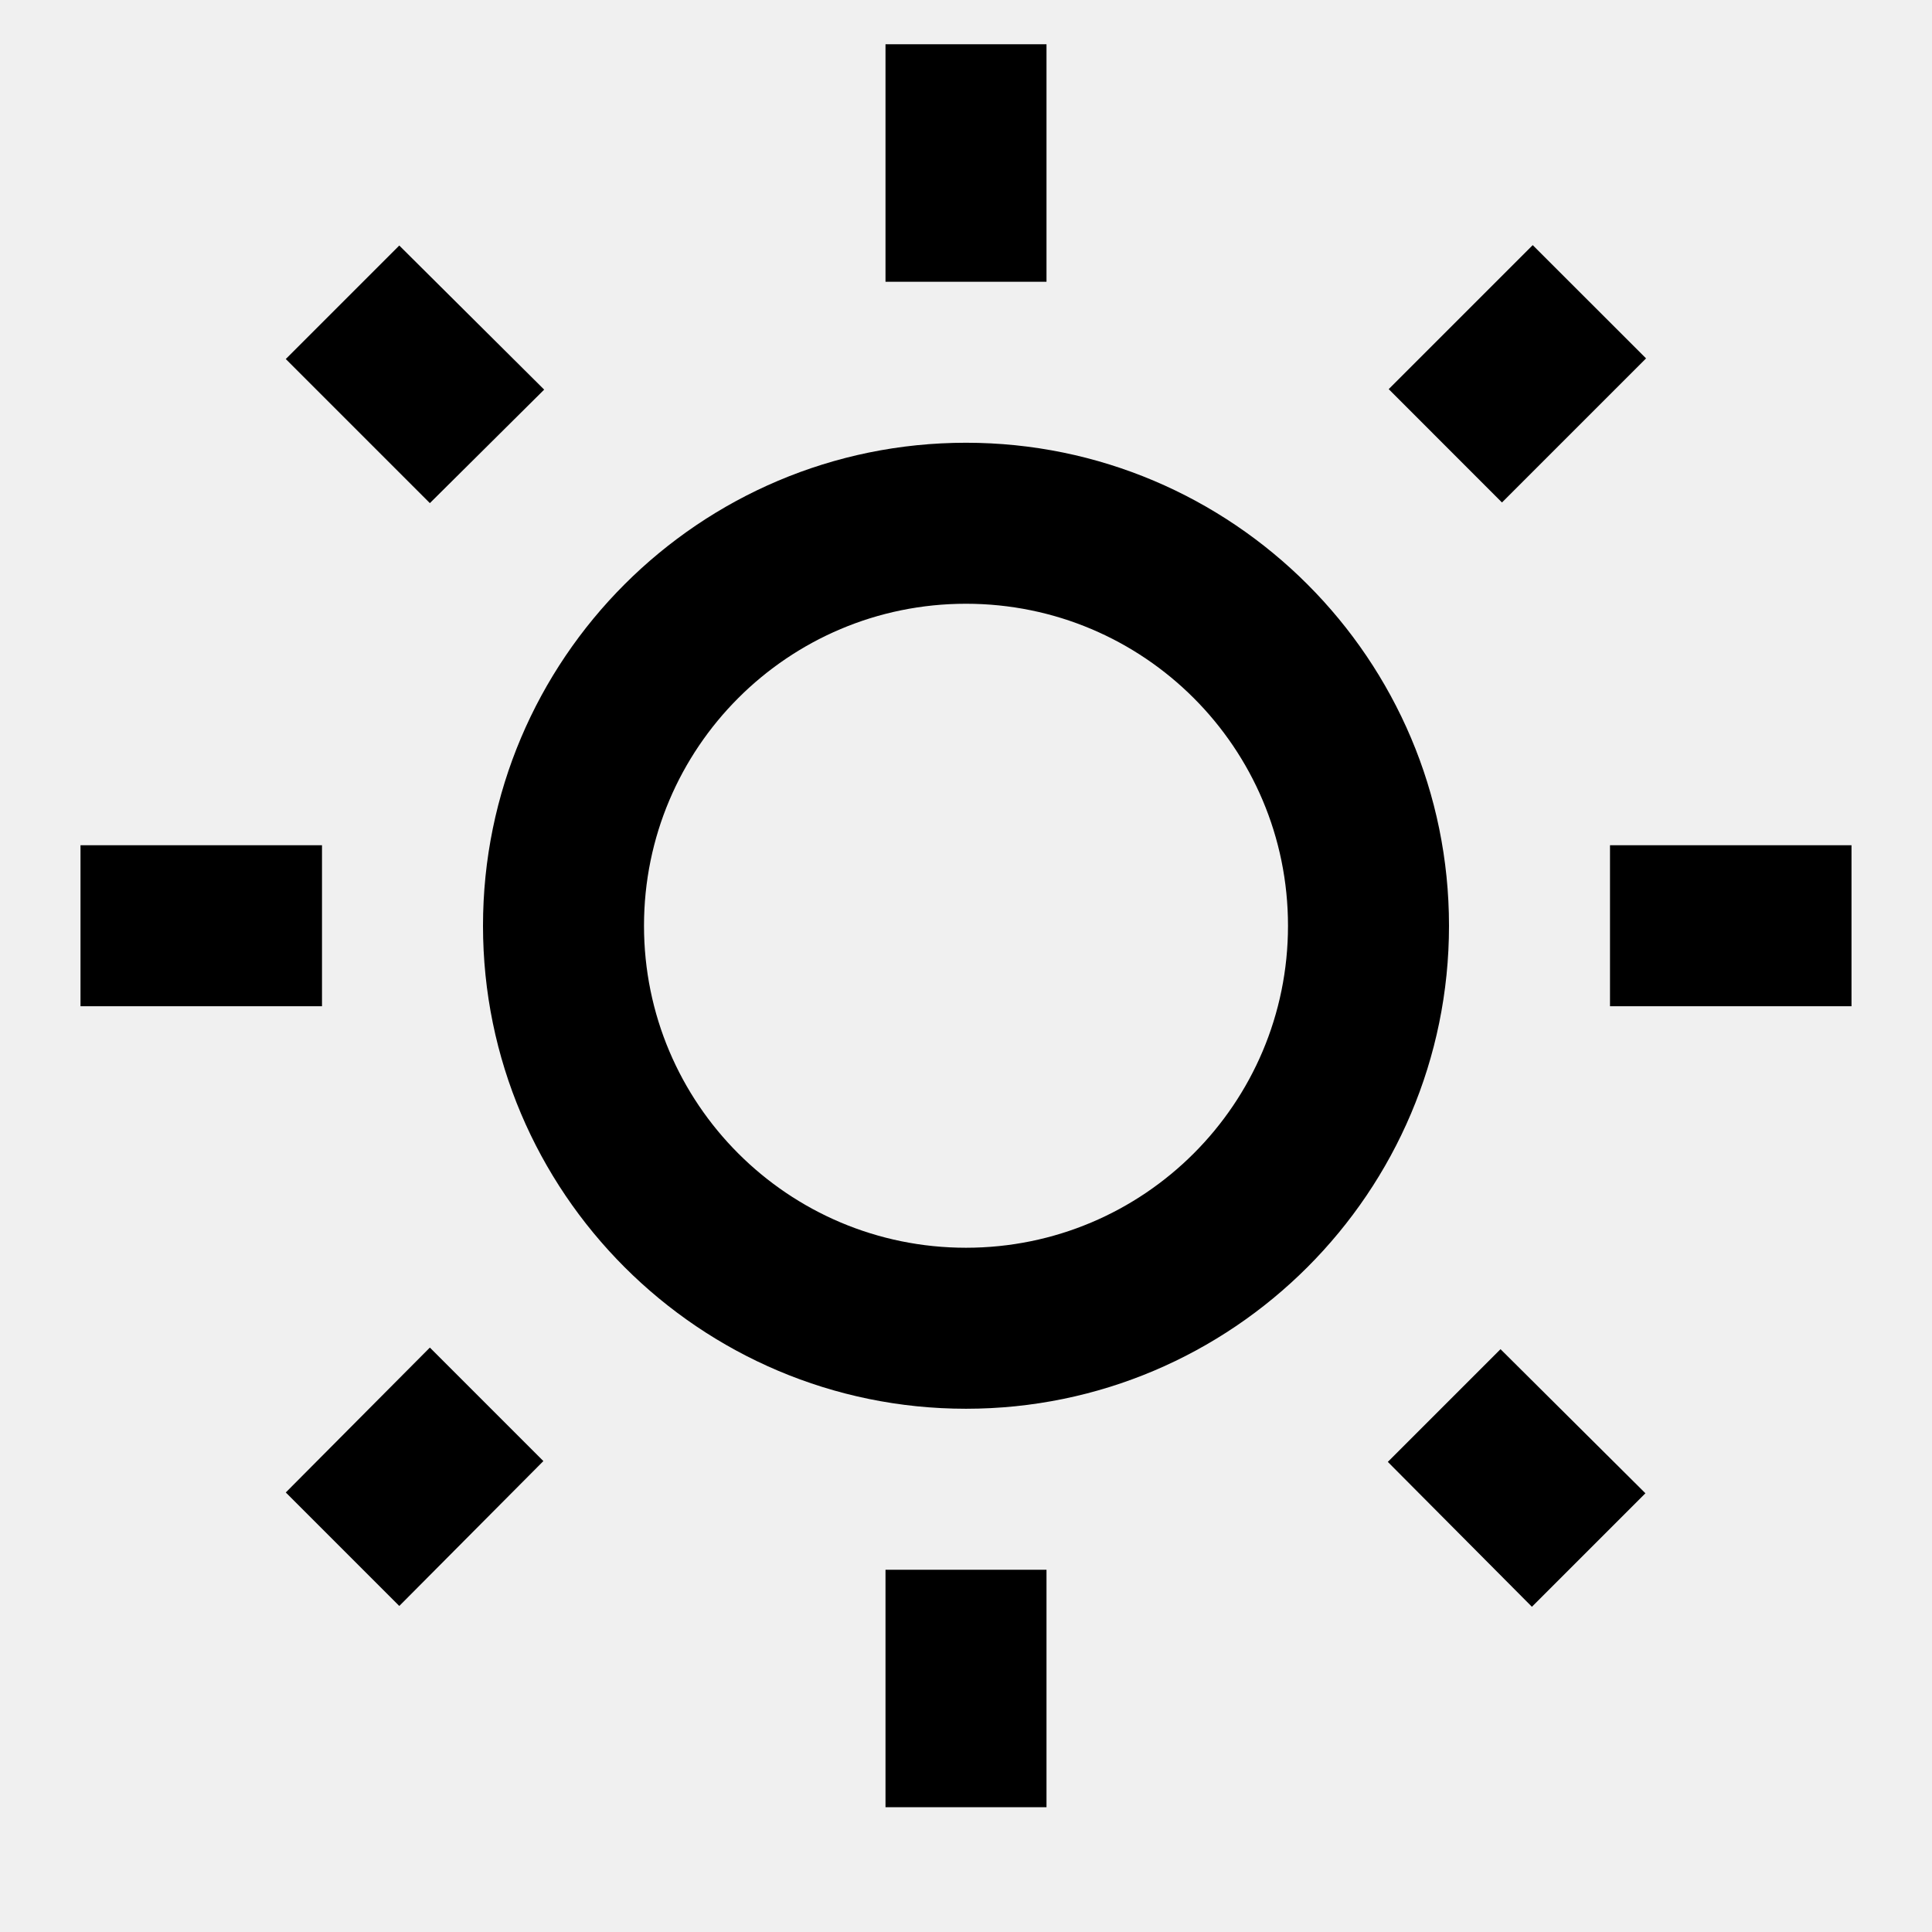
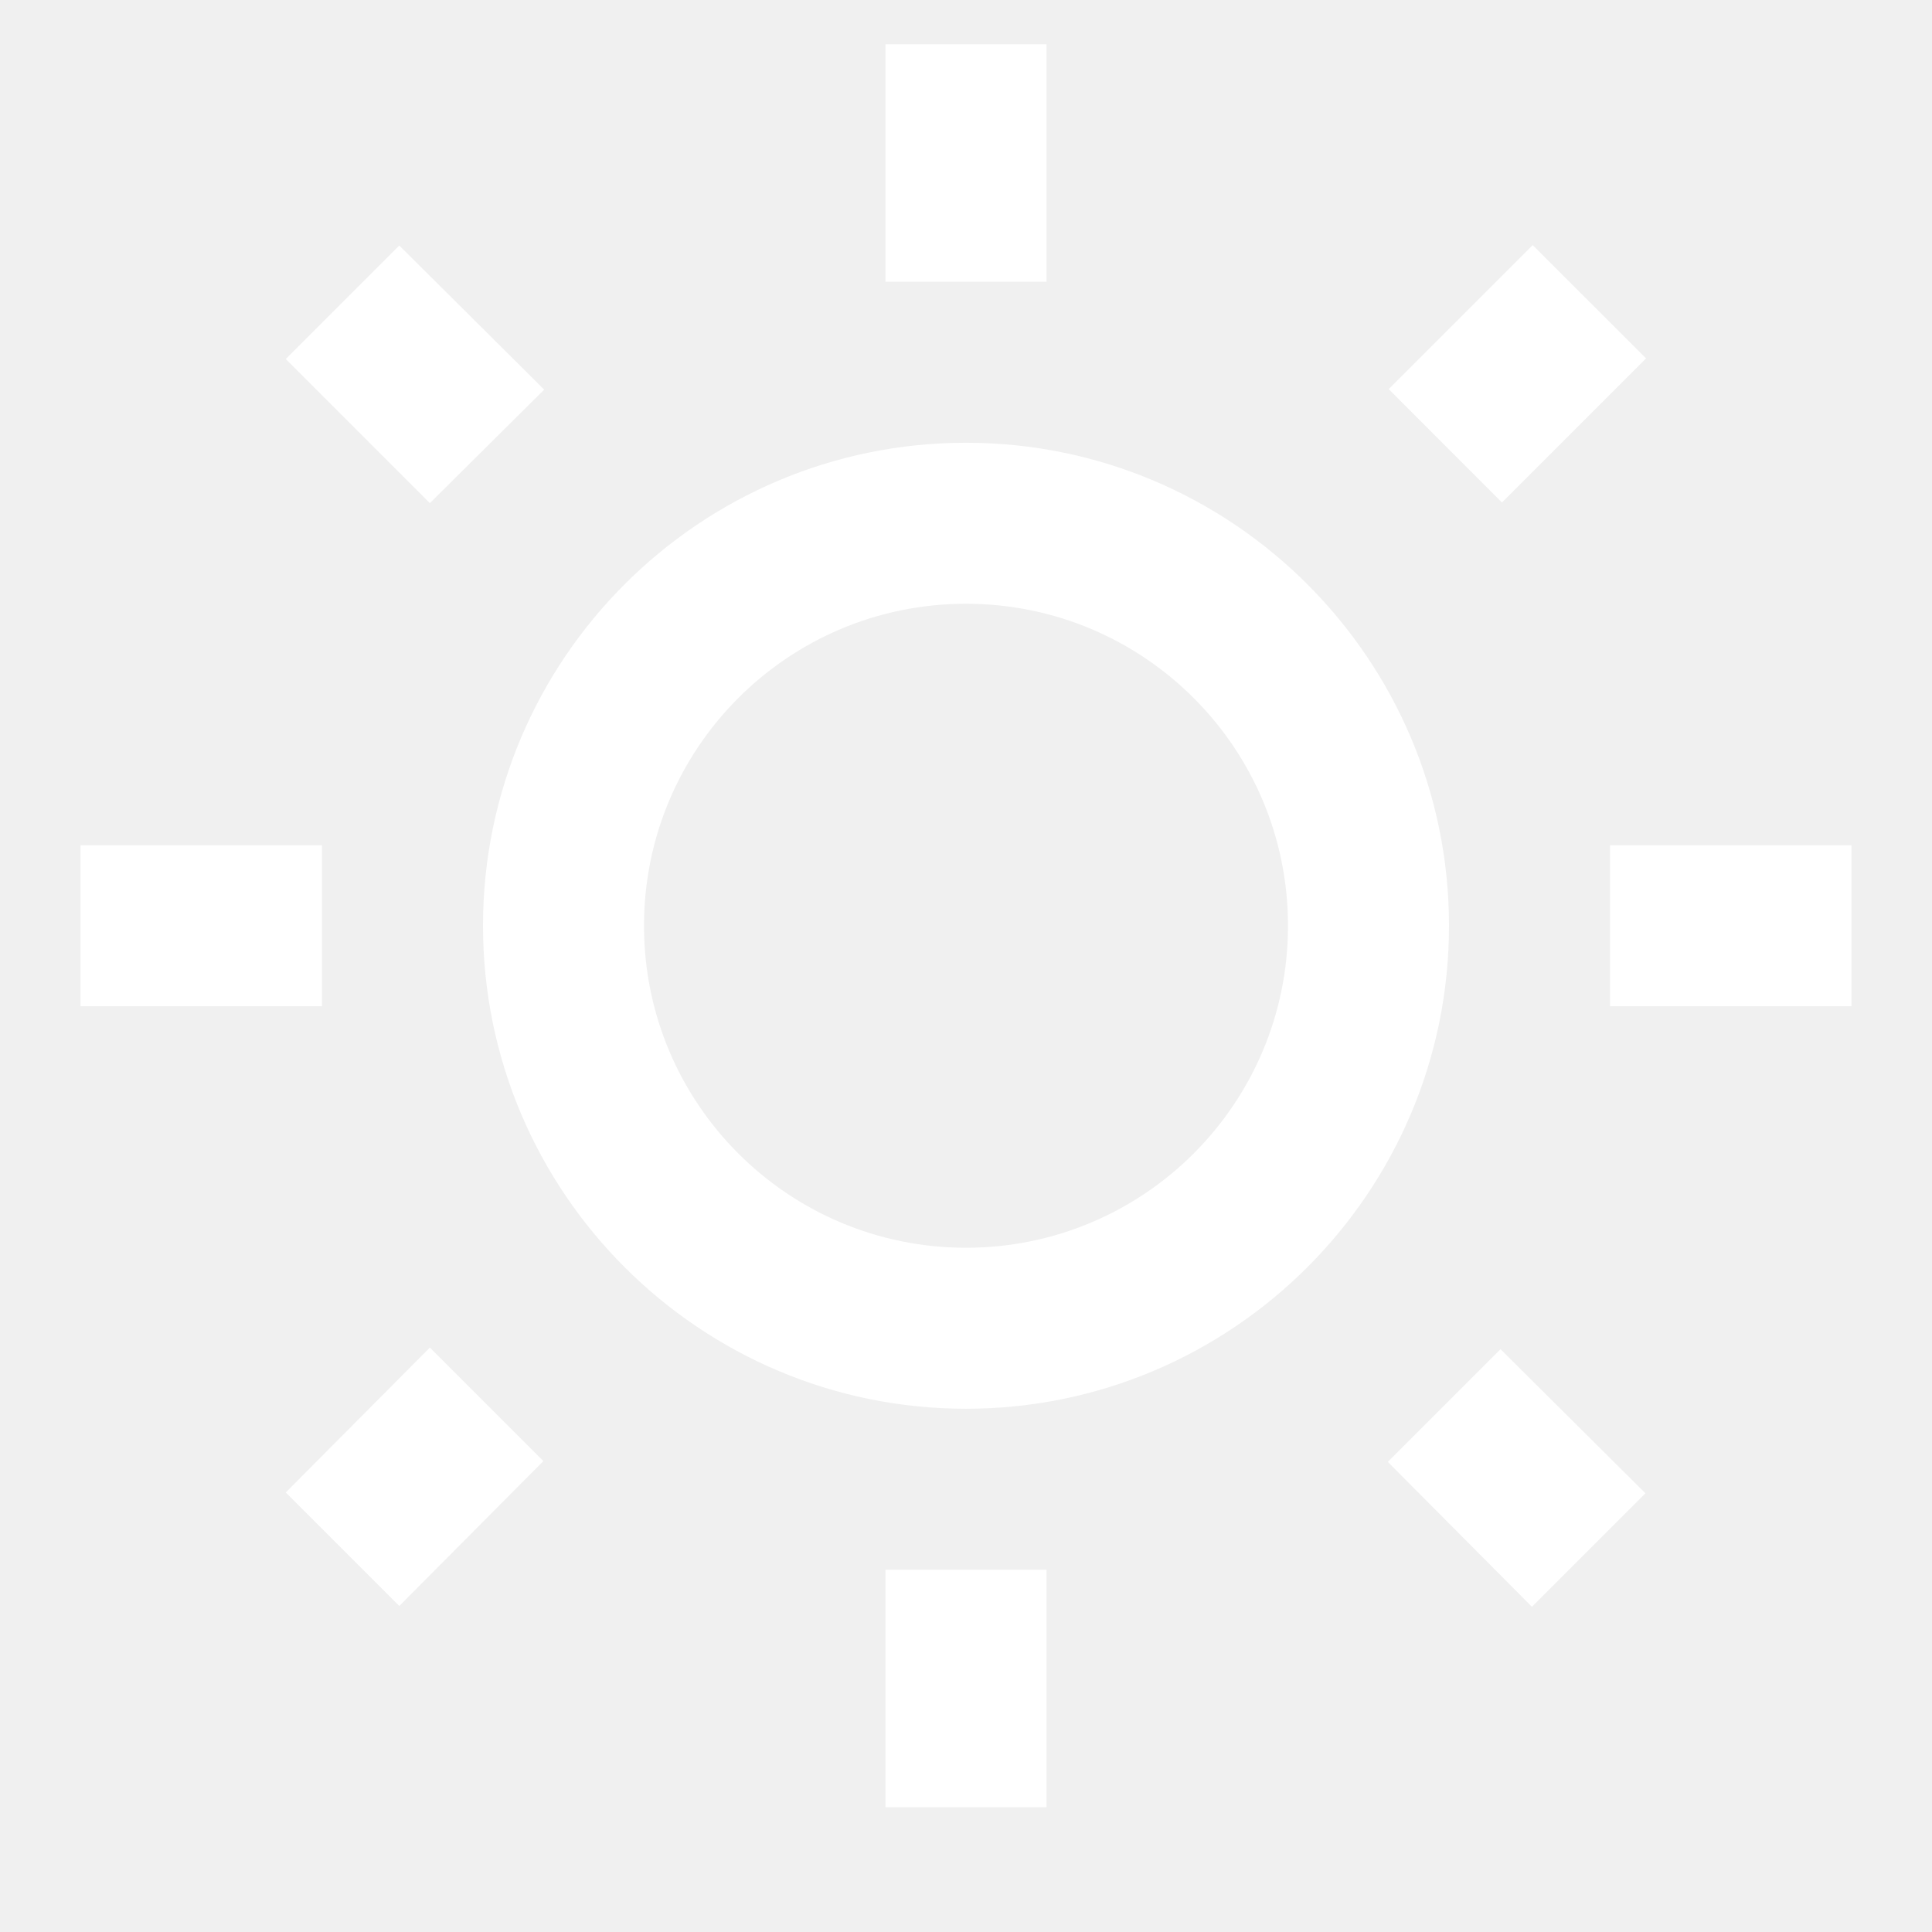
- <svg xmlns="http://www.w3.org/2000/svg" height="24" viewBox="0 0 24 24" width="24">
+ <svg xmlns="http://www.w3.org/2000/svg" viewBox="0 0 24 24" fill="white" width="18px" height="18px">
  <path d="M0 0h24v24H0V0z" fill="none" />
  <path d="M6.76 4.84l-1.8-1.79-1.41 1.41 1.79 1.79zM1 10.5h3v2H1zM11 .55h2V3.5h-2zm8.04 2.495l1.408 1.407-1.79 1.79-1.407-1.408zm-1.8 15.115l1.79 1.8 1.41-1.41-1.8-1.79zM20 10.5h3v2h-3zm-8-5c-3.31 0-6 2.69-6 6s2.69 6 6 6 6-2.69 6-6-2.69-6-6-6zm0 10c-2.21 0-4-1.79-4-4s1.79-4 4-4 4 1.79 4 4-1.79 4-4 4zm-1 4h2v2.95h-2zm-7.45-.96l1.41 1.41 1.79-1.8-1.41-1.41z" />
</svg>
